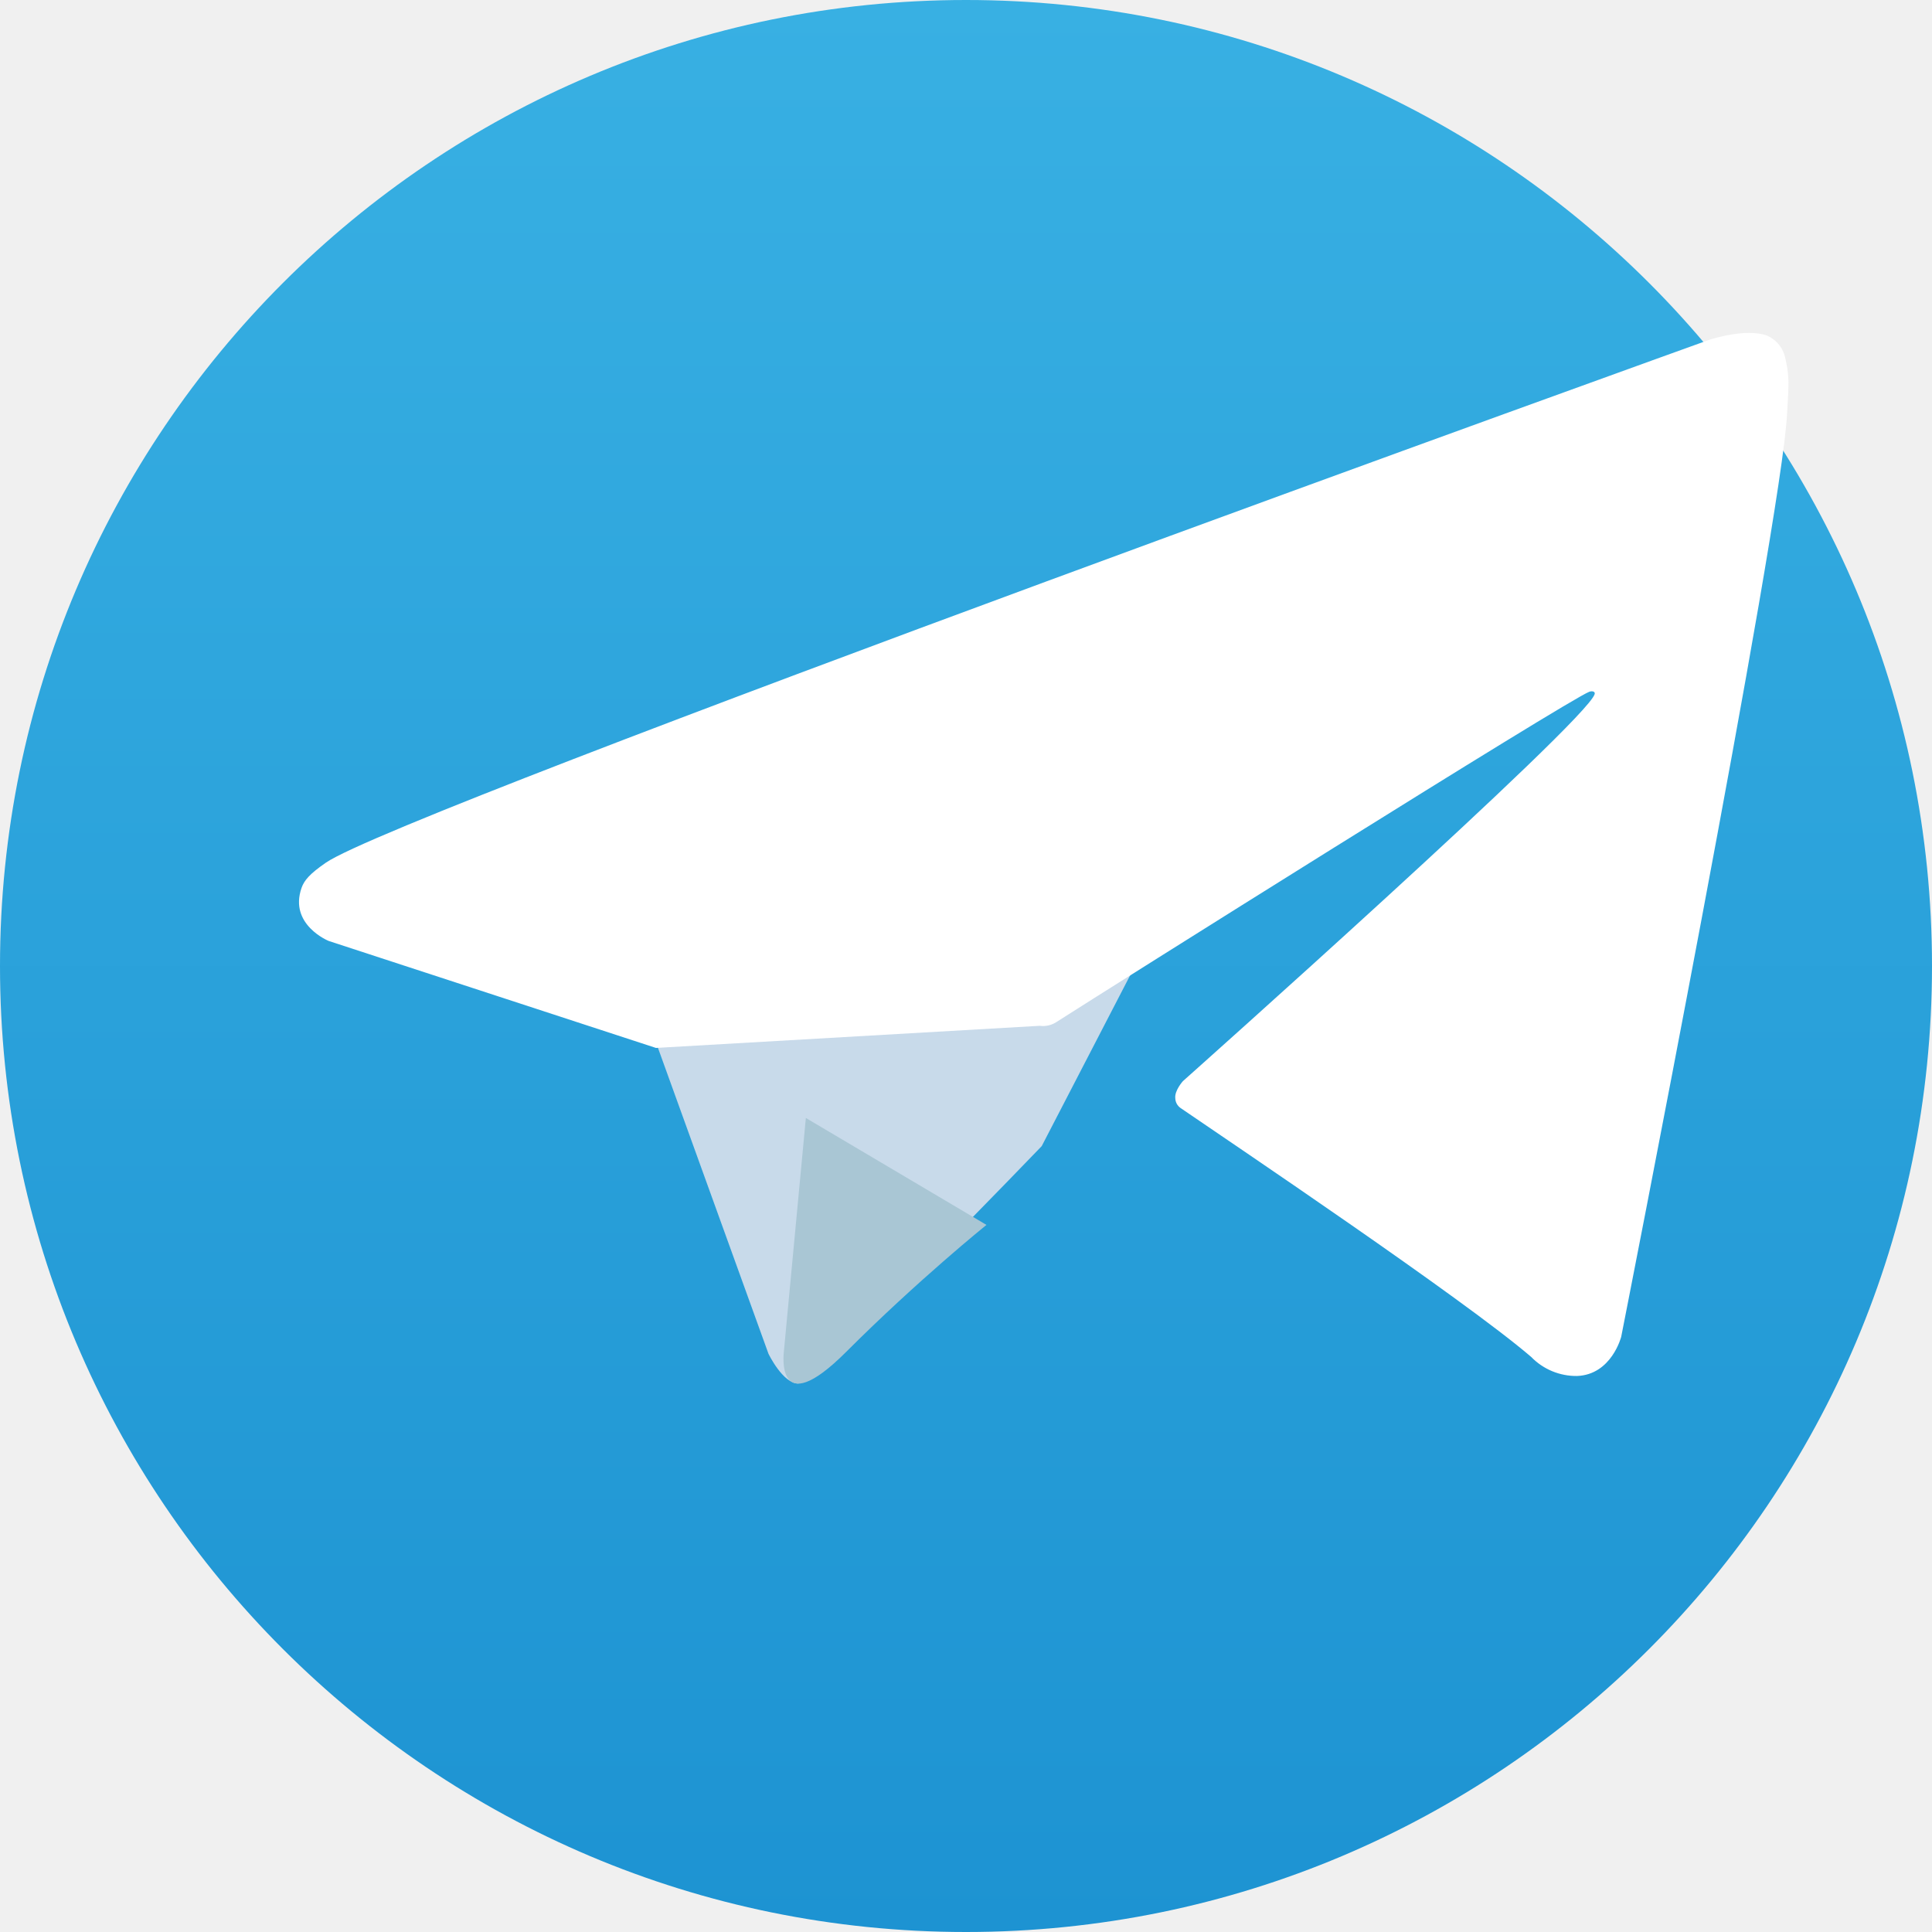
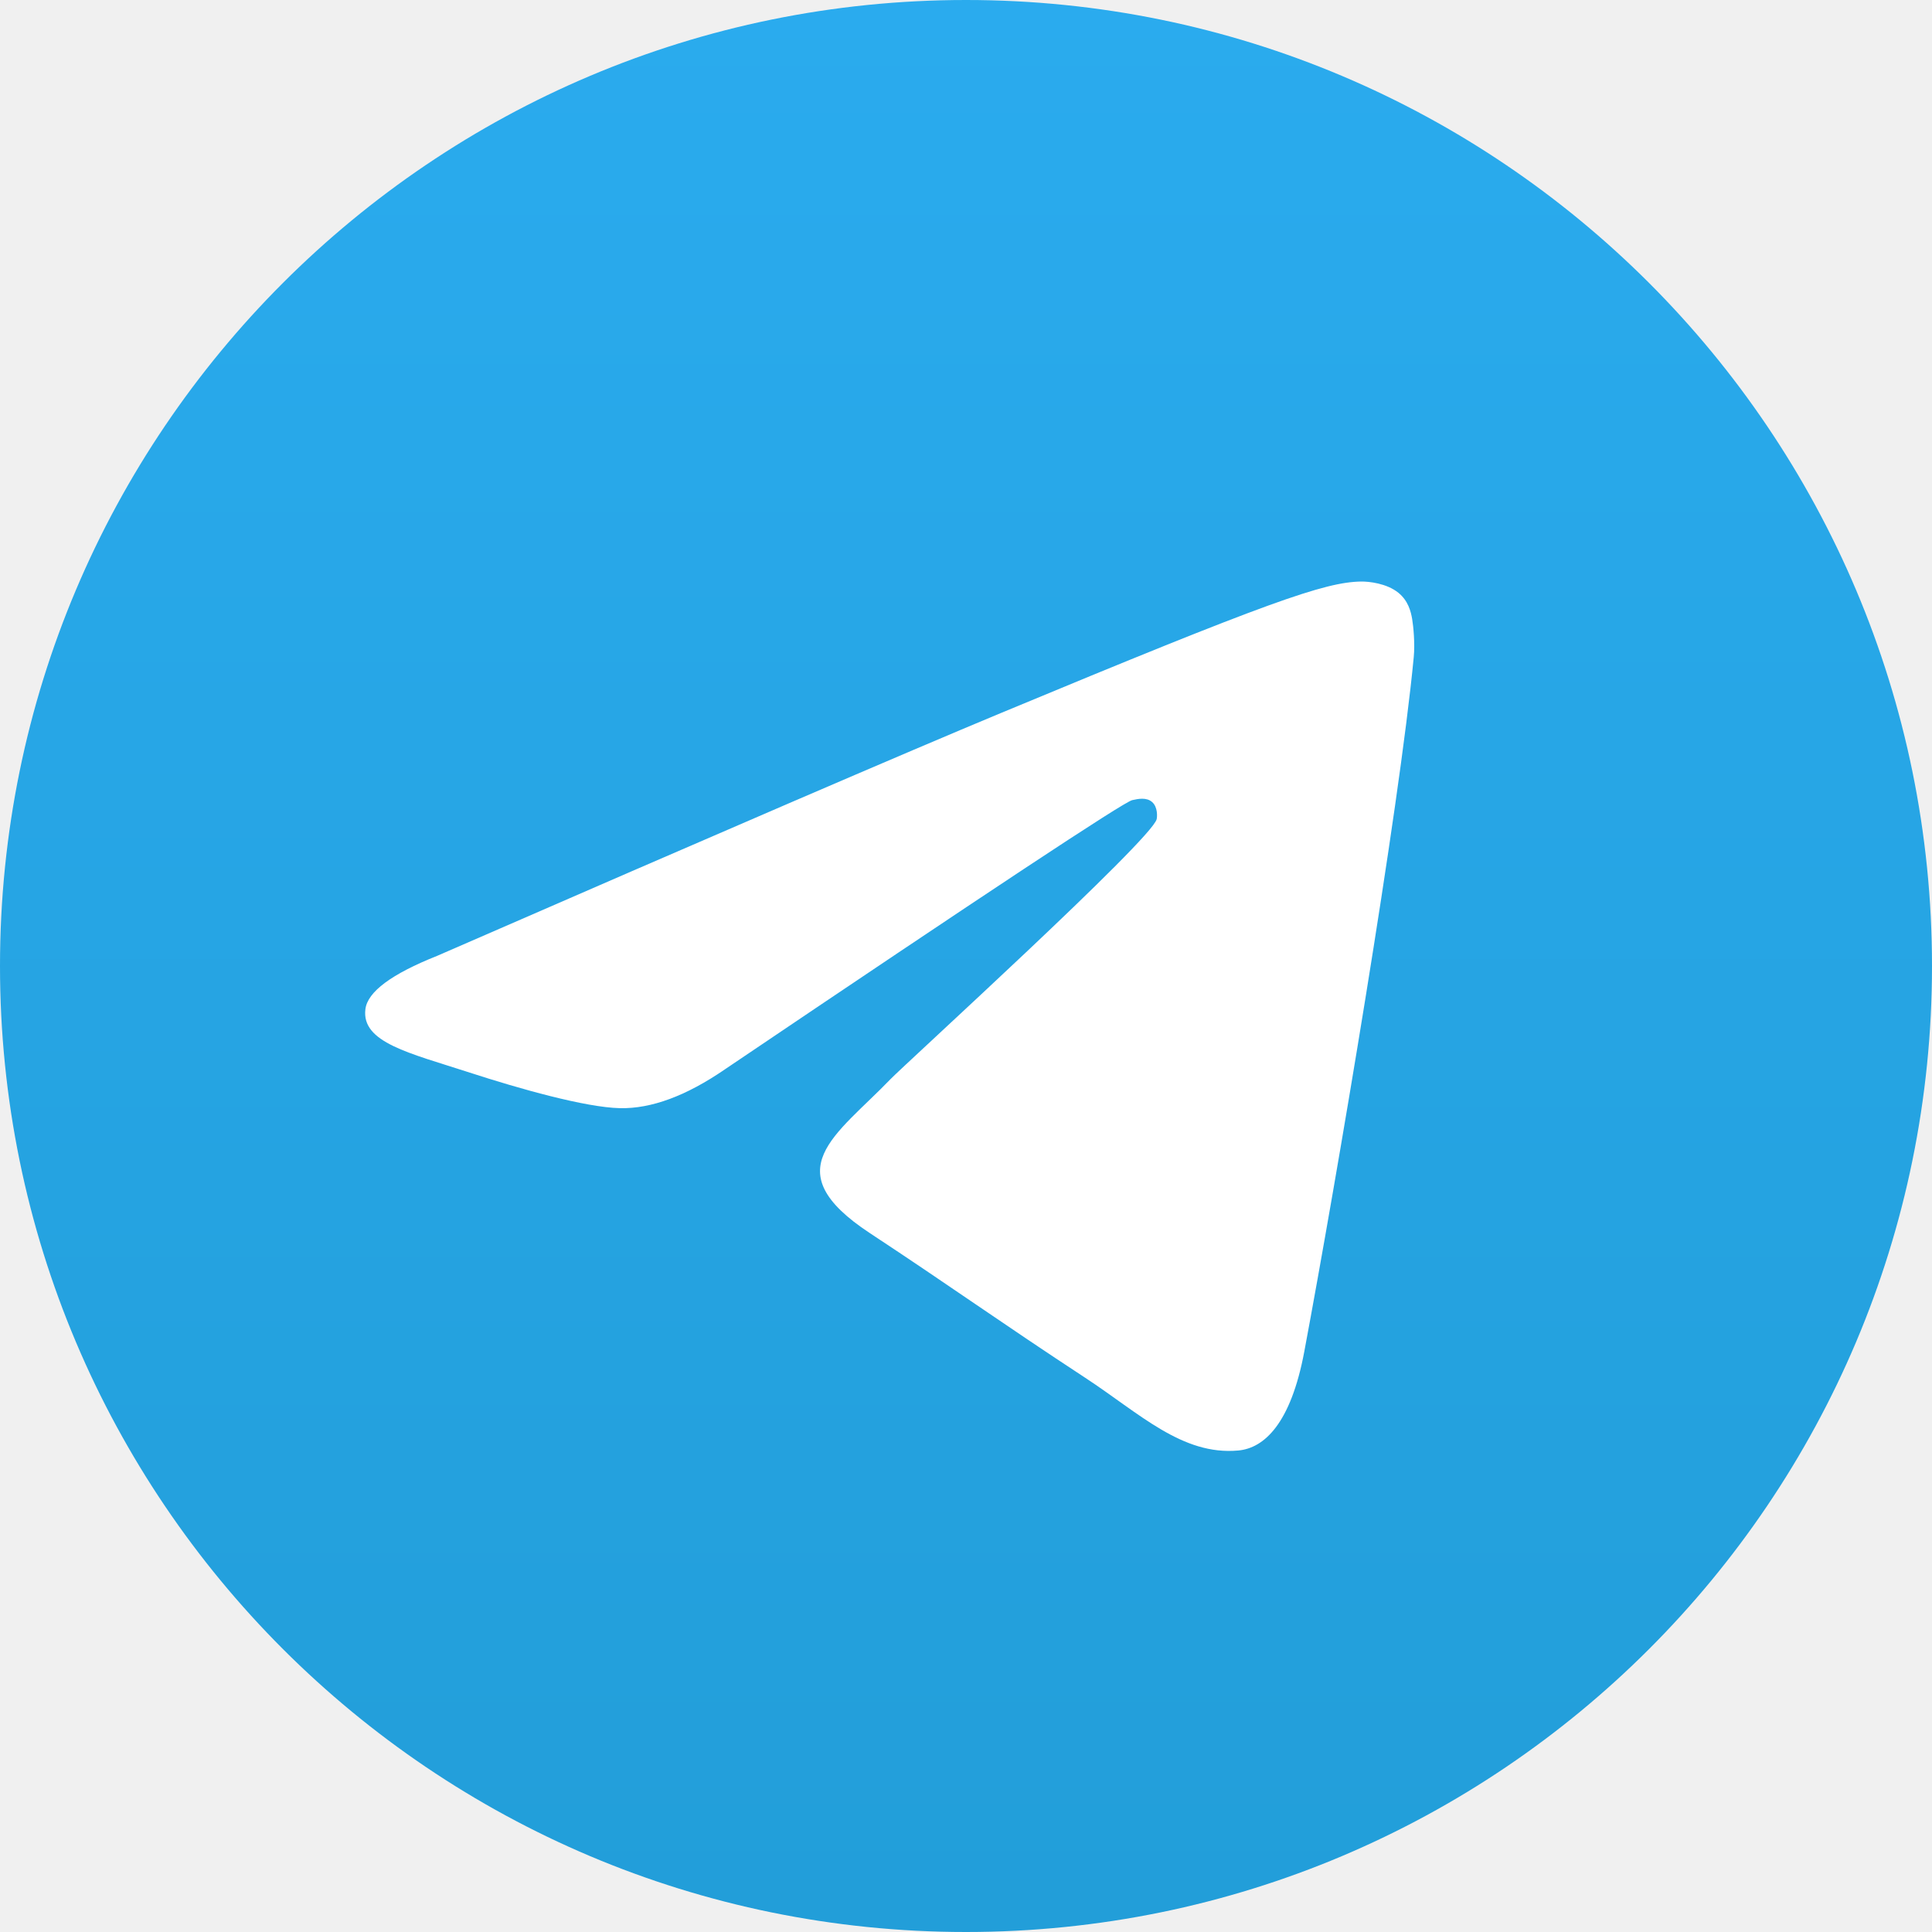
- <svg xmlns="http://www.w3.org/2000/svg" viewBox="0 0 240 240">
+ <svg xmlns="http://www.w3.org/2000/svg" width="1000px" height="1000px" viewBox="0 0 1000 1000" version="1.1">
  <defs>
-     <linearGradient id="a" x1="120" y1="240" x2="120" gradientUnits="userSpaceOnUse">
-       <stop offset="0" stop-color="#1d93d2" />
-       <stop offset="1" stop-color="#38b0e3" />
+     <linearGradient x1="50%" y1="0%" x2="50%" y2="99.258%" id="linearGradient-1">
+       <stop stop-color="#2AABEE" offset="0%" />
+       <stop stop-color="#229ED9" offset="100%" />
    </linearGradient>
  </defs>
-   <circle cx="120" cy="120" r="120" fill="url(#a)" />
-   <path d="M81.229 128.772l14.237 39.406s1.78 3.687 3.686 3.687 30.255-29.492 30.255-29.492l31.525-60.89L81.737 118.6z" fill="#c8daea" />
-   <path d="M100.106 138.878l-2.733 29.046s-1.144 8.9 7.754 0 17.415-15.763 17.415-15.763" fill="#a9c6d4" />
-   <path d="M81.486 130.178l-40.656-13.29s-4.966-2.013-3.372-6.586c.329-.939 1.002-1.739 3.005-3.124 9.287-6.478 171.853-64.96 171.853-64.96s4.553-1.528 7.228-.513a3.921 3.921 0 012.252 2.9 12.647 12.647 0 01.367 3.386c-.007 1.008-.1 1.952-.168 3.43-.665 13.53-20.603 114.638-20.603 114.638s-1.195 4.703-5.477 4.87a7.8 7.8 0 01-5.709-2.368c-8.339-7.164-37.128-26.52-43.553-30.92a1.529 1.529 0 01-.655-1.218c-.108-.944.942-2.115.942-2.115s50.176-44.692 51.155-48.086c.08-.282-.224-.423-.644-.3-2.6.959-59.913 37-66.284 41.08a3.013 3.013 0 01-2.009.427z" fill="#fff" />
+   <g id="Artboard" stroke="none" stroke-width="1" fill="none" fill-rule="evenodd">
+     <circle id="Oval" fill="url(#linearGradient-1)" cx="500" cy="500" r="500" />
+     <path d="M226.328,494.722 C372.089,431.217 469.285,389.35 517.917,369.122 C656.773,311.367 685.625,301.335 704.431,301.004 C708.568,300.931 717.816,301.956 723.806,306.817 C728.865,310.921 730.257,316.466 730.923,320.357 C731.589,324.249 732.418,333.114 731.759,340.041 C724.234,419.102 691.675,610.965 675.111,699.515 C668.102,736.984 654.301,749.548 640.941,750.777 C611.905,753.449 589.856,731.588 561.733,713.153 C517.727,684.306 492.866,666.349 450.15,638.2 C400.784,605.669 432.786,587.789 460.919,558.569 C468.282,550.921 596.215,434.556 598.691,424 C599.001,422.68 599.288,417.759 596.365,415.16 C593.441,412.562 589.126,413.45 586.012,414.157 C581.599,415.159 511.298,461.625 375.11,553.556 C355.155,567.259 337.081,573.935 320.887,573.585 C303.034,573.199 268.693,563.491 243.164,555.192 C211.851,545.014 186.964,539.633 189.132,522.346 C190.26,513.343 202.659,504.135 226.328,494.722 Z" id="Path-3" fill="#FFFFFF" />
+   </g>
</svg>
